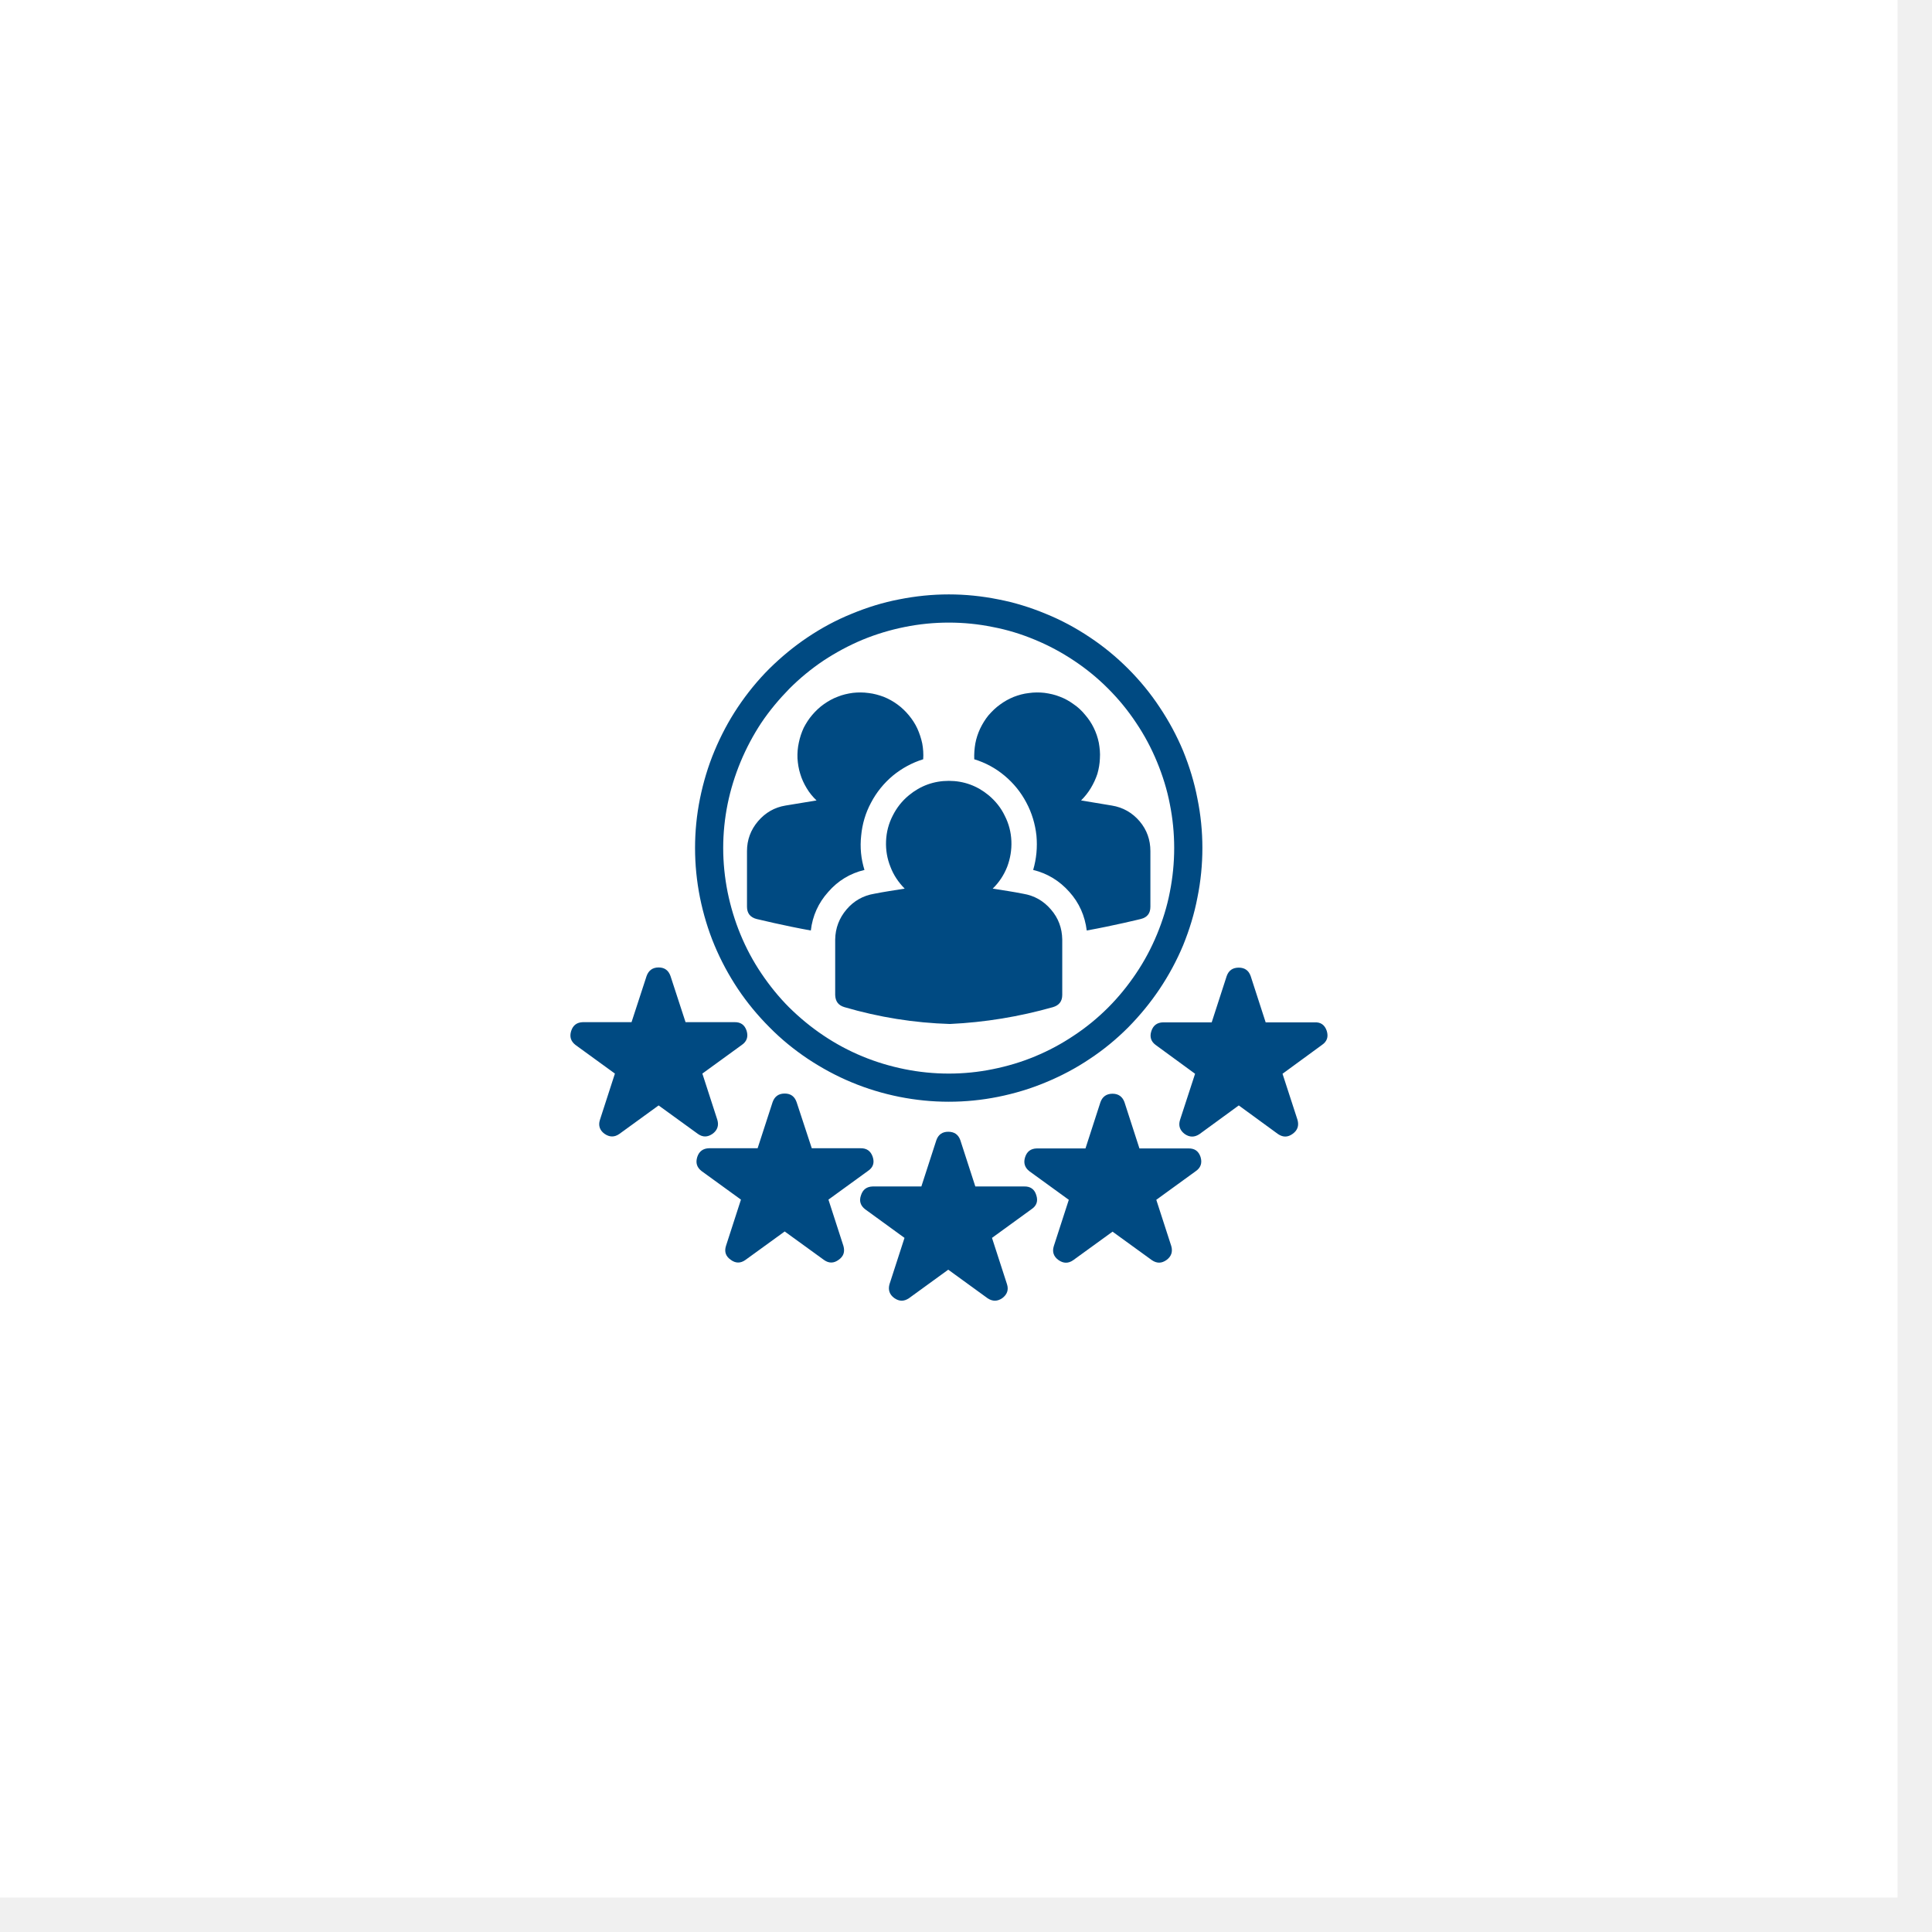
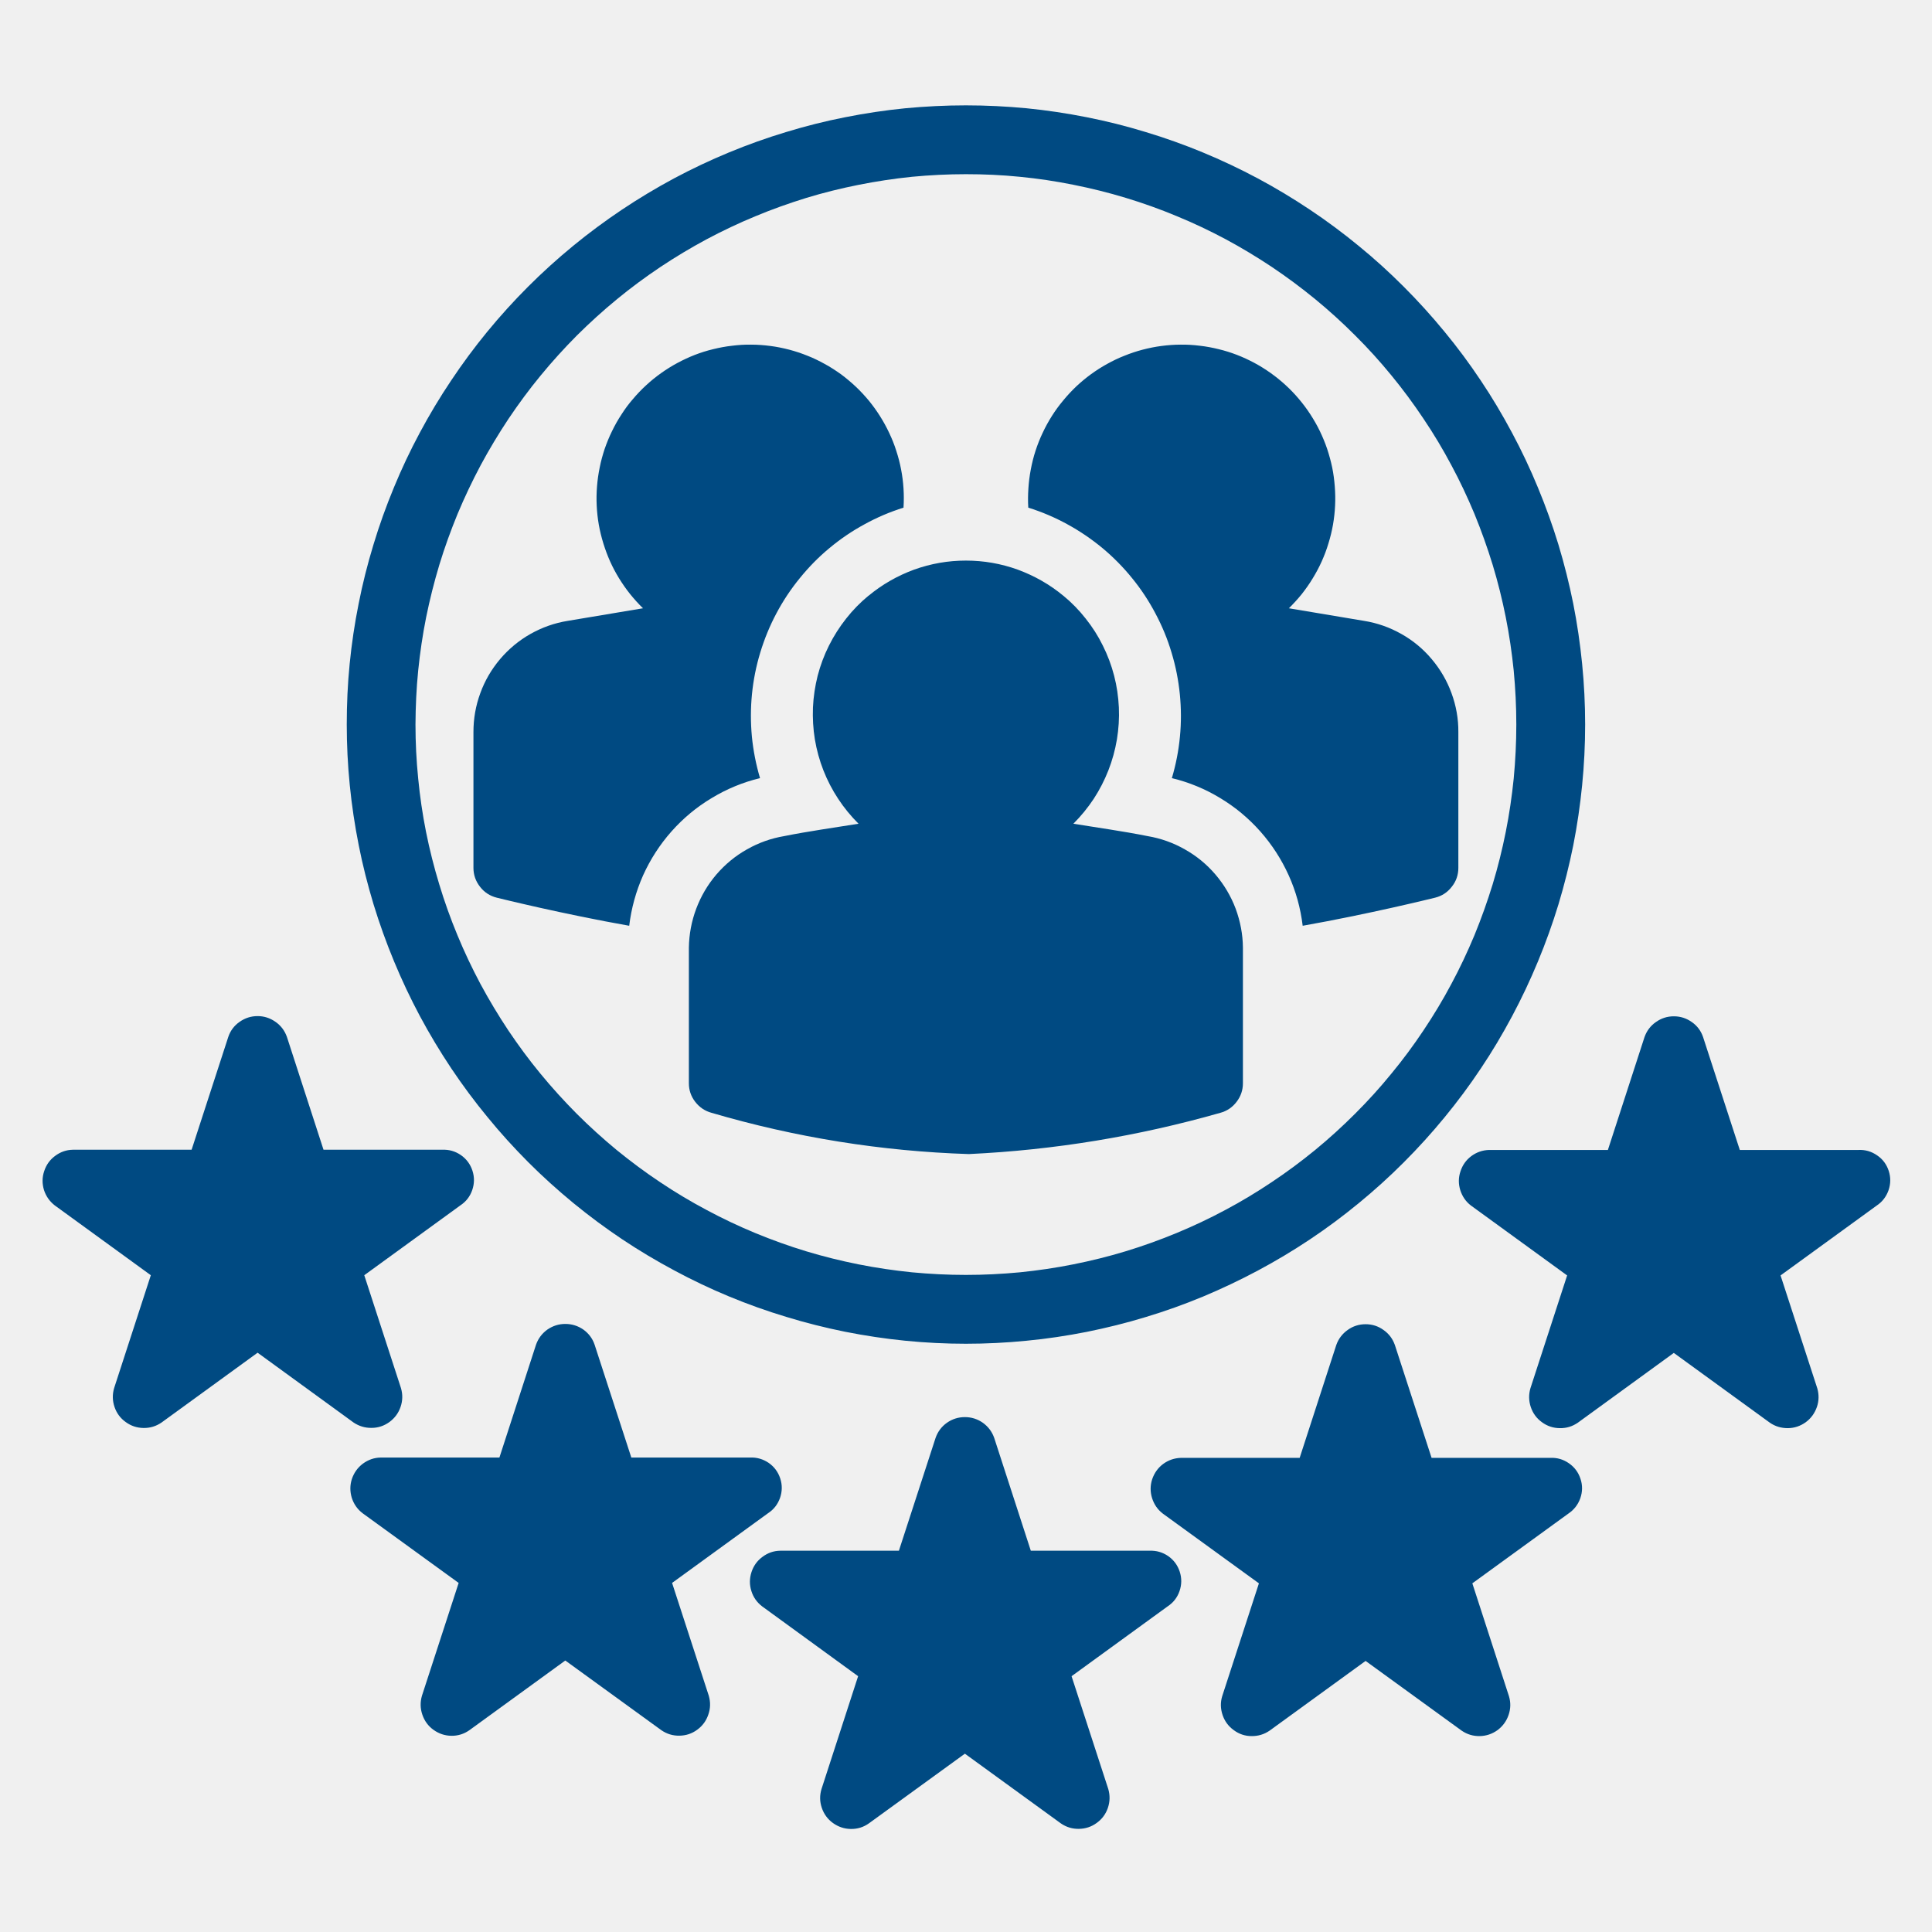
- <svg xmlns="http://www.w3.org/2000/svg" width="55" zoomAndPan="magnify" viewBox="0 0 41.25 41.25" height="55" preserveAspectRatio="xMidYMid meet" version="1.0">
+ <svg xmlns="http://www.w3.org/2000/svg" width="100" zoomAndPan="magnify" viewBox="0 0 75 75" height="100" preserveAspectRatio="xMidYMid meet" version="1.0">
  <defs>
-     <clipPath id="5b6ac567bb">
-       <path d="M 0 0 L 40.512 0 L 40.512 40.512 L 0 40.512 Z M 0 0 " clip-rule="nonzero" />
-     </clipPath>
-     <clipPath id="50fe34b816">
-       <path d="M 12.152 12.691 L 28.359 12.691 L 28.359 28 L 12.152 28 Z M 12.152 12.691 " clip-rule="nonzero" />
+     <clipPath id="82c2e6c4ef">
+       <path d="M 1.531 4.07 L 73.531 4.07 L 73.531 71 L 1.531 71 Z M 1.531 4.07 " clip-rule="nonzero" />
    </clipPath>
  </defs>
-   <g clip-path="url(#5b6ac567bb)">
-     <path fill="#ffffff" d="M 0 0 L 40.512 0 L 40.512 40.512 L 0 40.512 Z M 0 0 " fill-opacity="1" fill-rule="nonzero" />
-     <path fill="#ffffff" d="M 0 0 L 40.512 0 L 40.512 40.512 L 0 40.512 Z M 0 0 " fill-opacity="1" fill-rule="nonzero" />
-   </g>
-   <g clip-path="url(#50fe34b816)">
-     <path fill="#004a82" d="M 20.258 23.523 C 20.613 23.523 20.965 23.488 21.312 23.418 C 21.66 23.348 22 23.246 22.328 23.109 C 22.656 22.973 22.969 22.809 23.266 22.609 C 23.562 22.414 23.836 22.188 24.086 21.938 C 24.336 21.684 24.562 21.41 24.758 21.117 C 24.957 20.82 25.125 20.508 25.262 20.18 C 25.395 19.852 25.5 19.512 25.566 19.164 C 25.637 18.816 25.672 18.461 25.672 18.105 C 25.672 17.75 25.637 17.398 25.566 17.051 C 25.5 16.703 25.395 16.363 25.262 16.035 C 25.125 15.707 24.957 15.395 24.758 15.098 C 24.562 14.801 24.336 14.527 24.086 14.277 C 23.836 14.027 23.562 13.801 23.266 13.605 C 22.969 13.406 22.656 13.238 22.328 13.105 C 22 12.969 21.66 12.863 21.312 12.797 C 20.965 12.727 20.613 12.691 20.258 12.691 C 19.902 12.691 19.551 12.727 19.199 12.797 C 18.852 12.863 18.512 12.969 18.184 13.105 C 17.855 13.238 17.543 13.406 17.246 13.605 C 16.953 13.801 16.68 14.027 16.426 14.277 C 16.176 14.527 15.953 14.801 15.754 15.098 C 15.555 15.395 15.391 15.707 15.254 16.035 C 15.117 16.363 15.016 16.703 14.945 17.051 C 14.875 17.398 14.84 17.75 14.84 18.105 C 14.84 18.461 14.875 18.812 14.945 19.164 C 15.016 19.512 15.117 19.852 15.254 20.18 C 15.391 20.508 15.559 20.82 15.754 21.113 C 15.953 21.41 16.18 21.684 16.43 21.934 C 16.68 22.188 16.953 22.41 17.25 22.609 C 17.547 22.805 17.855 22.973 18.184 23.109 C 18.512 23.246 18.852 23.348 19.199 23.418 C 19.551 23.488 19.902 23.523 20.258 23.523 Z M 20.258 13.293 C 20.574 13.293 20.887 13.324 21.195 13.387 C 21.504 13.445 21.809 13.539 22.098 13.66 C 22.391 13.781 22.668 13.93 22.93 14.105 C 23.195 14.281 23.438 14.48 23.66 14.703 C 23.883 14.926 24.082 15.168 24.258 15.434 C 24.434 15.695 24.582 15.973 24.703 16.266 C 24.824 16.559 24.918 16.859 24.977 17.168 C 25.039 17.477 25.07 17.789 25.07 18.105 C 25.07 18.422 25.039 18.734 24.977 19.047 C 24.918 19.355 24.824 19.656 24.703 19.949 C 24.582 20.242 24.434 20.52 24.258 20.781 C 24.082 21.043 23.883 21.289 23.66 21.512 C 23.438 21.734 23.195 21.934 22.93 22.109 C 22.668 22.285 22.391 22.434 22.098 22.555 C 21.809 22.676 21.504 22.766 21.195 22.828 C 20.887 22.891 20.574 22.922 20.258 22.922 C 19.941 22.922 19.629 22.891 19.316 22.828 C 19.008 22.766 18.707 22.676 18.414 22.555 C 18.121 22.434 17.844 22.285 17.582 22.109 C 17.32 21.934 17.078 21.734 16.852 21.512 C 16.629 21.289 16.43 21.043 16.254 20.781 C 16.078 20.52 15.93 20.242 15.809 19.949 C 15.688 19.656 15.598 19.355 15.535 19.047 C 15.473 18.734 15.441 18.422 15.441 18.105 C 15.441 17.789 15.473 17.477 15.535 17.168 C 15.598 16.859 15.691 16.559 15.812 16.266 C 15.934 15.973 16.082 15.695 16.254 15.434 C 16.43 15.172 16.633 14.93 16.855 14.703 C 17.078 14.48 17.32 14.281 17.582 14.105 C 17.848 13.93 18.125 13.781 18.414 13.66 C 18.707 13.539 19.008 13.449 19.316 13.387 C 19.629 13.324 19.941 13.293 20.258 13.293 Z M 28.223 22.312 L 27.383 22.926 L 27.703 23.91 C 27.738 24.035 27.703 24.133 27.602 24.207 C 27.496 24.285 27.395 24.285 27.289 24.215 L 26.449 23.602 L 25.609 24.215 C 25.504 24.285 25.398 24.285 25.293 24.211 C 25.191 24.133 25.156 24.035 25.195 23.91 L 25.516 22.926 L 24.676 22.312 C 24.574 22.238 24.543 22.137 24.582 22.016 C 24.621 21.895 24.703 21.832 24.832 21.828 L 25.871 21.828 L 26.191 20.84 C 26.234 20.719 26.32 20.66 26.449 20.66 C 26.574 20.66 26.66 20.719 26.703 20.84 L 27.023 21.828 L 28.062 21.828 C 28.199 21.82 28.285 21.883 28.328 22.012 C 28.367 22.141 28.332 22.238 28.223 22.312 Z M 25.527 25.008 L 24.688 25.617 L 25.008 26.605 C 25.043 26.727 25.008 26.828 24.906 26.902 C 24.801 26.977 24.699 26.977 24.594 26.906 L 23.754 26.297 L 22.914 26.906 C 22.809 26.98 22.703 26.977 22.598 26.902 C 22.496 26.828 22.461 26.727 22.5 26.605 L 22.82 25.617 L 21.98 25.008 C 21.879 24.93 21.848 24.828 21.887 24.707 C 21.926 24.586 22.008 24.523 22.137 24.52 L 23.176 24.52 L 23.496 23.531 C 23.539 23.414 23.625 23.352 23.754 23.352 C 23.879 23.352 23.965 23.414 24.008 23.531 L 24.328 24.52 L 25.367 24.52 C 25.504 24.516 25.59 24.574 25.633 24.703 C 25.672 24.832 25.637 24.934 25.527 25.008 Z M 22.02 25.82 L 21.18 26.43 L 21.5 27.418 C 21.539 27.539 21.504 27.637 21.402 27.715 C 21.297 27.789 21.191 27.789 21.086 27.719 L 20.246 27.109 L 19.406 27.719 C 19.301 27.789 19.199 27.789 19.094 27.715 C 18.992 27.641 18.957 27.539 18.992 27.418 L 19.312 26.43 L 18.473 25.82 C 18.371 25.742 18.34 25.641 18.383 25.52 C 18.422 25.398 18.504 25.336 18.633 25.332 L 19.672 25.332 L 19.992 24.344 C 20.035 24.223 20.121 24.164 20.246 24.164 C 20.375 24.164 20.461 24.223 20.504 24.344 L 20.824 25.332 L 21.863 25.332 C 21.996 25.328 22.086 25.387 22.125 25.516 C 22.168 25.645 22.133 25.746 22.02 25.82 Z M 18.527 25.004 L 17.688 25.613 L 18.008 26.602 C 18.043 26.727 18.012 26.824 17.906 26.898 C 17.805 26.973 17.699 26.977 17.594 26.902 L 16.754 26.293 L 15.914 26.902 C 15.809 26.977 15.703 26.973 15.602 26.898 C 15.496 26.824 15.461 26.727 15.5 26.602 L 15.82 25.613 L 14.98 25.004 C 14.879 24.926 14.848 24.828 14.887 24.703 C 14.926 24.582 15.012 24.52 15.137 24.516 L 16.176 24.516 L 16.496 23.531 C 16.539 23.41 16.625 23.348 16.754 23.348 C 16.883 23.348 16.965 23.41 17.008 23.531 L 17.332 24.516 L 18.367 24.516 C 18.504 24.512 18.59 24.574 18.633 24.699 C 18.676 24.828 18.641 24.93 18.527 25.004 Z M 15.836 22.312 L 14.996 22.922 L 15.316 23.91 C 15.352 24.031 15.316 24.133 15.215 24.207 C 15.109 24.281 15.008 24.285 14.902 24.211 L 14.062 23.602 L 13.223 24.211 C 13.117 24.285 13.012 24.281 12.906 24.207 C 12.805 24.133 12.77 24.031 12.809 23.91 L 13.129 22.922 L 12.289 22.312 C 12.188 22.234 12.156 22.137 12.195 22.012 C 12.234 21.891 12.316 21.828 12.445 21.824 L 13.484 21.824 L 13.805 20.84 C 13.848 20.719 13.934 20.656 14.062 20.656 C 14.191 20.656 14.273 20.719 14.316 20.84 L 14.637 21.824 L 15.676 21.824 C 15.812 21.82 15.898 21.879 15.941 22.008 C 15.98 22.137 15.945 22.238 15.836 22.312 Z M 17.312 19.867 C 16.727 19.762 16.191 19.629 16.152 19.621 C 16.02 19.586 15.949 19.5 15.949 19.359 L 15.949 18.172 C 15.949 17.934 16.027 17.719 16.184 17.535 C 16.34 17.352 16.535 17.238 16.773 17.199 L 17.434 17.09 C 17.352 17.012 17.281 16.926 17.223 16.828 C 17.164 16.73 17.117 16.629 17.086 16.523 C 17.051 16.414 17.035 16.305 17.027 16.191 C 17.023 16.078 17.031 15.969 17.055 15.859 C 17.078 15.746 17.113 15.641 17.16 15.539 C 17.211 15.441 17.27 15.348 17.344 15.262 C 17.418 15.176 17.5 15.098 17.59 15.035 C 17.684 14.969 17.781 14.914 17.887 14.875 C 17.992 14.832 18.098 14.809 18.211 14.793 C 18.324 14.781 18.434 14.781 18.547 14.797 C 18.656 14.809 18.766 14.84 18.871 14.879 C 18.977 14.922 19.074 14.977 19.164 15.043 C 19.254 15.109 19.336 15.188 19.406 15.273 C 19.477 15.359 19.539 15.453 19.586 15.555 C 19.633 15.66 19.668 15.766 19.691 15.875 C 19.711 15.984 19.719 16.098 19.711 16.211 C 19.473 16.285 19.258 16.402 19.062 16.562 C 18.871 16.723 18.715 16.914 18.598 17.137 C 18.48 17.355 18.41 17.594 18.387 17.84 C 18.359 18.09 18.383 18.336 18.457 18.574 C 18.148 18.648 17.891 18.805 17.684 19.043 C 17.473 19.277 17.348 19.555 17.312 19.867 Z M 21.109 16.98 C 21.254 17.102 21.371 17.246 21.453 17.418 C 21.539 17.586 21.586 17.766 21.594 17.957 C 21.602 18.148 21.57 18.332 21.504 18.508 C 21.434 18.684 21.332 18.84 21.195 18.973 C 21.414 19.008 21.629 19.039 21.844 19.082 C 22.082 19.121 22.281 19.234 22.438 19.418 C 22.598 19.602 22.676 19.816 22.68 20.059 L 22.68 21.242 C 22.68 21.379 22.613 21.465 22.48 21.504 C 21.762 21.707 21.031 21.828 20.281 21.863 C 19.516 21.84 18.766 21.719 18.031 21.504 C 17.898 21.465 17.836 21.379 17.832 21.242 L 17.832 20.059 C 17.836 19.816 17.918 19.602 18.074 19.418 C 18.23 19.234 18.43 19.121 18.668 19.082 C 18.883 19.039 19.102 19.008 19.316 18.973 C 19.184 18.84 19.078 18.684 19.012 18.508 C 18.941 18.332 18.91 18.148 18.918 17.957 C 18.926 17.766 18.973 17.586 19.059 17.418 C 19.145 17.246 19.258 17.102 19.406 16.98 C 19.652 16.777 19.938 16.672 20.258 16.672 C 20.578 16.672 20.863 16.777 21.109 16.98 Z M 24.562 18.172 L 24.562 19.359 C 24.562 19.5 24.496 19.586 24.359 19.621 C 24.324 19.629 23.785 19.762 23.203 19.867 C 23.164 19.555 23.043 19.277 22.832 19.043 C 22.621 18.805 22.363 18.648 22.059 18.574 C 22.129 18.336 22.152 18.09 22.129 17.84 C 22.102 17.594 22.031 17.355 21.914 17.137 C 21.797 16.914 21.641 16.723 21.449 16.562 C 21.258 16.402 21.043 16.285 20.801 16.211 C 20.797 16.098 20.805 15.984 20.824 15.875 C 20.844 15.766 20.879 15.66 20.926 15.559 C 20.977 15.453 21.035 15.359 21.105 15.273 C 21.18 15.188 21.258 15.109 21.352 15.043 C 21.441 14.977 21.539 14.922 21.645 14.879 C 21.746 14.84 21.855 14.809 21.969 14.797 C 22.078 14.781 22.191 14.781 22.301 14.793 C 22.414 14.809 22.523 14.832 22.629 14.875 C 22.734 14.914 22.832 14.969 22.922 15.035 C 23.016 15.098 23.098 15.176 23.168 15.262 C 23.242 15.348 23.305 15.441 23.352 15.539 C 23.402 15.641 23.438 15.746 23.461 15.859 C 23.48 15.969 23.492 16.078 23.484 16.191 C 23.48 16.305 23.461 16.414 23.43 16.523 C 23.395 16.629 23.348 16.73 23.289 16.828 C 23.23 16.926 23.16 17.012 23.082 17.09 L 23.738 17.199 C 23.977 17.238 24.176 17.352 24.332 17.535 C 24.488 17.719 24.562 17.934 24.562 18.172 Z M 24.562 18.172 " fill-opacity="1" fill-rule="nonzero" />
+   <g clip-path="url(#82c2e6c4ef)">
+     <path fill="#004a82" d="M 37.496 52.164 C 38.285 52.164 39.07 52.125 39.852 52.047 C 40.637 51.973 41.414 51.855 42.188 51.703 C 42.957 51.547 43.723 51.359 44.473 51.129 C 45.227 50.902 45.969 50.637 46.695 50.336 C 47.422 50.031 48.133 49.695 48.828 49.324 C 49.523 48.953 50.195 48.551 50.852 48.113 C 51.508 47.676 52.137 47.207 52.746 46.707 C 53.355 46.207 53.938 45.68 54.492 45.125 C 55.051 44.566 55.578 43.984 56.078 43.375 C 56.578 42.766 57.047 42.137 57.484 41.48 C 57.922 40.828 58.324 40.152 58.695 39.457 C 59.066 38.762 59.402 38.051 59.703 37.324 C 60.004 36.598 60.27 35.859 60.5 35.105 C 60.727 34.352 60.918 33.59 61.074 32.816 C 61.227 32.043 61.34 31.266 61.418 30.484 C 61.496 29.699 61.535 28.914 61.535 28.125 C 61.535 27.34 61.496 26.555 61.418 25.77 C 61.34 24.988 61.227 24.211 61.074 23.438 C 60.918 22.664 60.727 21.902 60.5 21.148 C 60.27 20.395 60.004 19.656 59.703 18.93 C 59.402 18.199 59.066 17.488 58.695 16.797 C 58.324 16.102 57.922 15.426 57.484 14.773 C 57.047 14.117 56.578 13.484 56.078 12.879 C 55.578 12.27 55.051 11.688 54.492 11.129 C 53.938 10.574 53.355 10.043 52.746 9.547 C 52.137 9.047 51.508 8.578 50.852 8.141 C 50.195 7.703 49.523 7.297 48.828 6.926 C 48.133 6.555 47.422 6.219 46.695 5.918 C 45.969 5.617 45.227 5.352 44.473 5.125 C 43.723 4.895 42.957 4.703 42.188 4.551 C 41.414 4.398 40.637 4.281 39.852 4.203 C 39.07 4.129 38.285 4.09 37.496 4.09 C 36.711 4.09 35.926 4.129 35.141 4.203 C 34.355 4.281 33.578 4.398 32.809 4.551 C 32.035 4.703 31.273 4.895 30.52 5.125 C 29.766 5.352 29.023 5.617 28.297 5.918 C 27.57 6.219 26.859 6.555 26.164 6.926 C 25.473 7.297 24.797 7.703 24.141 8.141 C 23.488 8.578 22.855 9.047 22.246 9.547 C 21.641 10.043 21.055 10.574 20.5 11.129 C 19.941 11.688 19.414 12.27 18.914 12.879 C 18.418 13.484 17.949 14.117 17.512 14.773 C 17.074 15.426 16.668 16.102 16.297 16.797 C 15.926 17.488 15.59 18.199 15.289 18.93 C 14.988 19.656 14.723 20.395 14.496 21.148 C 14.266 21.902 14.074 22.664 13.922 23.438 C 13.766 24.211 13.652 24.988 13.574 25.77 C 13.496 26.555 13.461 27.34 13.461 28.125 C 13.461 28.914 13.5 29.699 13.578 30.48 C 13.656 31.266 13.773 32.043 13.926 32.812 C 14.078 33.586 14.273 34.348 14.5 35.102 C 14.73 35.855 14.996 36.594 15.297 37.32 C 15.598 38.047 15.934 38.758 16.305 39.453 C 16.676 40.145 17.082 40.82 17.52 41.477 C 17.957 42.129 18.426 42.762 18.926 43.367 C 19.422 43.977 19.953 44.559 20.508 45.117 C 21.062 45.672 21.648 46.199 22.254 46.699 C 22.863 47.199 23.496 47.668 24.148 48.105 C 24.805 48.543 25.477 48.945 26.172 49.316 C 26.863 49.688 27.574 50.027 28.301 50.328 C 29.027 50.629 29.77 50.895 30.523 51.121 C 31.273 51.352 32.039 51.543 32.809 51.699 C 33.582 51.852 34.359 51.969 35.141 52.047 C 35.926 52.125 36.711 52.164 37.496 52.164 Z M 37.496 6.762 C 38.195 6.762 38.895 6.793 39.59 6.863 C 40.289 6.93 40.98 7.035 41.664 7.172 C 42.352 7.309 43.031 7.477 43.699 7.68 C 44.367 7.883 45.027 8.117 45.672 8.387 C 46.32 8.652 46.953 8.953 47.57 9.281 C 48.188 9.613 48.785 9.973 49.367 10.359 C 49.949 10.75 50.512 11.168 51.051 11.609 C 51.594 12.055 52.109 12.523 52.605 13.02 C 53.102 13.512 53.57 14.031 54.012 14.57 C 54.457 15.113 54.875 15.676 55.262 16.258 C 55.652 16.836 56.012 17.438 56.34 18.055 C 56.672 18.672 56.969 19.305 57.238 19.949 C 57.504 20.598 57.738 21.254 57.945 21.926 C 58.148 22.594 58.316 23.273 58.453 23.957 C 58.59 24.645 58.691 25.336 58.762 26.031 C 58.828 26.73 58.863 27.426 58.863 28.125 C 58.863 28.828 58.828 29.523 58.762 30.223 C 58.691 30.918 58.59 31.609 58.453 32.297 C 58.316 32.98 58.148 33.66 57.945 34.328 C 57.738 35 57.504 35.656 57.238 36.305 C 56.969 36.949 56.672 37.582 56.34 38.199 C 56.012 38.816 55.652 39.414 55.262 39.996 C 54.875 40.578 54.457 41.141 54.012 41.68 C 53.57 42.223 53.102 42.738 52.605 43.234 C 52.109 43.73 51.594 44.199 51.051 44.645 C 50.512 45.086 49.949 45.504 49.367 45.891 C 48.785 46.281 48.188 46.641 47.57 46.969 C 46.953 47.301 46.32 47.598 45.672 47.867 C 45.027 48.133 44.367 48.371 43.699 48.574 C 43.031 48.777 42.352 48.945 41.664 49.082 C 40.98 49.219 40.289 49.32 39.59 49.391 C 38.895 49.457 38.195 49.492 37.496 49.492 C 36.797 49.492 36.098 49.457 35.402 49.391 C 34.707 49.32 34.016 49.219 33.328 49.082 C 32.641 48.945 31.965 48.777 31.293 48.574 C 30.625 48.371 29.965 48.133 29.32 47.867 C 28.672 47.598 28.043 47.301 27.426 46.969 C 26.809 46.641 26.207 46.281 25.625 45.891 C 25.043 45.504 24.484 45.086 23.941 44.645 C 23.402 44.199 22.883 43.73 22.387 43.234 C 21.895 42.738 21.426 42.223 20.98 41.68 C 20.535 41.141 20.121 40.578 19.73 39.996 C 19.344 39.414 18.984 38.816 18.652 38.199 C 18.324 37.582 18.023 36.949 17.758 36.305 C 17.488 35.656 17.254 35 17.051 34.328 C 16.848 33.66 16.676 32.98 16.539 32.297 C 16.402 31.609 16.301 30.918 16.234 30.223 C 16.164 29.523 16.129 28.828 16.129 28.125 C 16.133 27.426 16.164 26.73 16.234 26.031 C 16.305 25.336 16.406 24.645 16.543 23.961 C 16.684 23.273 16.852 22.598 17.055 21.926 C 17.258 21.258 17.496 20.602 17.762 19.953 C 18.031 19.309 18.332 18.676 18.66 18.059 C 18.992 17.441 19.352 16.844 19.738 16.262 C 20.129 15.68 20.543 15.117 20.988 14.578 C 21.43 14.039 21.902 13.52 22.395 13.023 C 22.891 12.531 23.406 12.062 23.949 11.617 C 24.488 11.172 25.051 10.758 25.633 10.367 C 26.215 9.98 26.812 9.621 27.43 9.289 C 28.047 8.961 28.68 8.66 29.324 8.395 C 29.969 8.125 30.629 7.891 31.297 7.684 C 31.965 7.48 32.645 7.312 33.328 7.176 C 34.016 7.039 34.707 6.934 35.402 6.863 C 36.098 6.797 36.797 6.762 37.496 6.762 Z M 72.852 46.801 L 69.121 49.512 L 70.547 53.895 C 70.617 54.137 70.613 54.383 70.531 54.621 C 70.445 54.863 70.305 55.059 70.098 55.211 C 69.891 55.359 69.66 55.438 69.406 55.441 C 69.148 55.441 68.918 55.375 68.707 55.23 L 64.977 52.52 L 61.25 55.23 C 61.039 55.375 60.809 55.445 60.551 55.441 C 60.297 55.438 60.066 55.363 59.859 55.211 C 59.652 55.062 59.508 54.867 59.426 54.625 C 59.344 54.383 59.34 54.137 59.41 53.895 L 60.836 49.512 L 57.105 46.801 C 56.902 46.648 56.766 46.445 56.688 46.203 C 56.613 45.961 56.613 45.715 56.695 45.473 C 56.773 45.23 56.914 45.031 57.117 44.879 C 57.324 44.727 57.555 44.648 57.809 44.641 L 62.418 44.641 L 63.84 40.258 C 63.926 40.016 64.074 39.82 64.281 39.676 C 64.492 39.527 64.723 39.453 64.977 39.453 C 65.234 39.453 65.465 39.527 65.676 39.676 C 65.883 39.82 66.031 40.016 66.113 40.258 L 67.539 44.641 L 72.148 44.641 C 72.41 44.629 72.652 44.699 72.871 44.852 C 73.09 45 73.238 45.203 73.32 45.453 C 73.402 45.707 73.398 45.957 73.312 46.207 C 73.223 46.457 73.07 46.656 72.852 46.801 Z M 60.883 58.758 L 57.156 61.465 L 58.578 65.848 C 58.652 66.094 58.645 66.336 58.562 66.578 C 58.48 66.816 58.336 67.012 58.133 67.164 C 57.926 67.312 57.695 67.391 57.438 67.395 C 57.184 67.398 56.953 67.328 56.742 67.184 L 53.012 64.477 L 49.285 67.184 C 49.074 67.328 48.84 67.398 48.586 67.395 C 48.332 67.395 48.098 67.316 47.895 67.164 C 47.688 67.016 47.543 66.82 47.461 66.578 C 47.379 66.336 47.371 66.094 47.445 65.848 L 48.871 61.465 L 45.141 58.758 C 44.938 58.602 44.801 58.402 44.723 58.156 C 44.648 57.914 44.648 57.668 44.727 57.426 C 44.809 57.184 44.949 56.984 45.152 56.832 C 45.359 56.68 45.59 56.602 45.844 56.594 L 50.453 56.594 L 51.875 52.211 C 51.961 51.969 52.109 51.777 52.316 51.629 C 52.523 51.48 52.758 51.406 53.012 51.406 C 53.27 51.406 53.5 51.48 53.707 51.629 C 53.918 51.777 54.062 51.969 54.148 52.211 L 55.574 56.594 L 60.184 56.594 C 60.445 56.582 60.688 56.652 60.906 56.805 C 61.121 56.953 61.273 57.156 61.355 57.41 C 61.438 57.66 61.434 57.91 61.348 58.16 C 61.258 58.41 61.105 58.609 60.883 58.758 Z M 45.328 62.359 L 41.598 65.07 L 43.023 69.449 C 43.094 69.695 43.09 69.938 43.008 70.18 C 42.926 70.422 42.781 70.617 42.574 70.766 C 42.367 70.918 42.137 70.992 41.883 70.996 C 41.629 71 41.395 70.93 41.184 70.785 L 37.457 68.078 L 33.727 70.785 C 33.516 70.934 33.285 71.004 33.027 71 C 32.773 70.996 32.543 70.918 32.336 70.77 C 32.129 70.621 31.984 70.422 31.902 70.18 C 31.82 69.938 31.816 69.695 31.891 69.449 L 33.312 65.07 L 29.586 62.359 C 29.383 62.203 29.242 62.004 29.168 61.762 C 29.09 61.516 29.094 61.273 29.172 61.031 C 29.25 60.789 29.391 60.59 29.598 60.438 C 29.801 60.285 30.031 60.203 30.285 60.199 L 34.895 60.199 L 36.32 55.816 C 36.406 55.574 36.551 55.379 36.762 55.23 C 36.969 55.086 37.199 55.012 37.457 55.012 C 37.711 55.012 37.945 55.086 38.152 55.23 C 38.359 55.379 38.508 55.574 38.594 55.816 L 40.016 60.199 L 44.625 60.199 C 44.891 60.188 45.129 60.258 45.348 60.406 C 45.566 60.559 45.715 60.762 45.797 61.012 C 45.879 61.266 45.875 61.516 45.789 61.766 C 45.703 62.016 45.547 62.215 45.328 62.359 Z M 29.816 58.742 L 26.09 61.449 L 27.516 65.832 C 27.586 66.078 27.582 66.32 27.496 66.562 C 27.414 66.805 27.27 67 27.066 67.148 C 26.859 67.301 26.629 67.375 26.375 67.379 C 26.117 67.383 25.887 67.312 25.676 67.168 L 21.945 64.461 L 18.219 67.168 C 18.008 67.316 17.773 67.387 17.52 67.383 C 17.266 67.379 17.035 67.301 16.828 67.152 C 16.621 67.004 16.477 66.805 16.395 66.562 C 16.312 66.32 16.309 66.078 16.379 65.832 L 17.805 61.449 L 14.074 58.742 C 13.871 58.586 13.734 58.387 13.656 58.145 C 13.582 57.898 13.582 57.656 13.66 57.414 C 13.742 57.172 13.883 56.973 14.086 56.82 C 14.293 56.668 14.523 56.586 14.777 56.582 L 19.387 56.582 L 20.809 52.199 C 20.895 51.957 21.043 51.762 21.25 51.613 C 21.461 51.469 21.691 51.395 21.945 51.395 C 22.203 51.395 22.434 51.469 22.645 51.613 C 22.852 51.762 23 51.957 23.082 52.199 L 24.508 56.582 L 29.117 56.582 C 29.379 56.57 29.621 56.641 29.84 56.789 C 30.059 56.941 30.207 57.145 30.289 57.395 C 30.371 57.645 30.367 57.898 30.281 58.148 C 30.191 58.398 30.039 58.598 29.816 58.742 Z M 17.871 46.793 L 14.141 49.504 L 15.566 53.887 C 15.637 54.129 15.633 54.371 15.551 54.613 C 15.469 54.855 15.324 55.051 15.117 55.203 C 14.91 55.352 14.68 55.43 14.426 55.43 C 14.168 55.434 13.938 55.363 13.727 55.223 L 10 52.512 L 6.27 55.223 C 6.059 55.367 5.828 55.438 5.57 55.434 C 5.316 55.43 5.086 55.355 4.879 55.203 C 4.672 55.055 4.527 54.859 4.445 54.617 C 4.363 54.375 4.359 54.129 4.43 53.887 L 5.855 49.504 L 2.125 46.793 C 1.926 46.637 1.785 46.438 1.707 46.195 C 1.633 45.949 1.633 45.707 1.715 45.465 C 1.793 45.223 1.934 45.023 2.141 44.871 C 2.344 44.719 2.574 44.637 2.828 44.633 L 7.438 44.633 L 8.863 40.25 C 8.945 40.008 9.094 39.812 9.301 39.668 C 9.512 39.52 9.742 39.445 10 39.445 C 10.254 39.445 10.484 39.52 10.695 39.668 C 10.902 39.812 11.051 40.008 11.137 40.25 L 12.559 44.633 L 17.168 44.633 C 17.434 44.621 17.672 44.691 17.891 44.84 C 18.109 44.992 18.258 45.195 18.34 45.445 C 18.422 45.699 18.418 45.949 18.332 46.199 C 18.246 46.449 18.09 46.648 17.871 46.793 Z M 24.426 35.938 C 21.836 35.48 19.445 34.887 19.285 34.848 C 19.02 34.781 18.801 34.641 18.633 34.422 C 18.465 34.207 18.379 33.961 18.379 33.688 L 18.379 28.422 C 18.379 27.902 18.465 27.398 18.645 26.91 C 18.82 26.426 19.078 25.984 19.414 25.586 C 19.75 25.191 20.145 24.863 20.594 24.609 C 21.047 24.355 21.527 24.184 22.039 24.102 L 24.961 23.613 C 24.781 23.438 24.617 23.254 24.461 23.062 C 24.305 22.867 24.164 22.664 24.031 22.449 C 23.902 22.238 23.785 22.02 23.684 21.793 C 23.582 21.566 23.496 21.332 23.422 21.094 C 23.348 20.855 23.289 20.613 23.246 20.371 C 23.203 20.125 23.176 19.879 23.164 19.629 C 23.152 19.379 23.156 19.133 23.176 18.883 C 23.195 18.637 23.23 18.391 23.281 18.145 C 23.328 17.902 23.395 17.664 23.473 17.426 C 23.555 17.191 23.648 16.961 23.758 16.738 C 23.867 16.512 23.988 16.297 24.125 16.09 C 24.258 15.879 24.406 15.68 24.57 15.492 C 24.73 15.301 24.902 15.121 25.086 14.953 C 25.266 14.785 25.461 14.629 25.664 14.484 C 25.867 14.34 26.078 14.207 26.297 14.09 C 26.516 13.973 26.742 13.867 26.973 13.777 C 27.203 13.688 27.441 13.613 27.684 13.555 C 27.926 13.496 28.168 13.449 28.418 13.422 C 28.664 13.391 28.91 13.375 29.16 13.379 C 29.41 13.379 29.656 13.398 29.902 13.43 C 30.152 13.461 30.395 13.512 30.637 13.574 C 30.875 13.637 31.113 13.715 31.344 13.809 C 31.574 13.898 31.797 14.008 32.016 14.129 C 32.234 14.246 32.441 14.383 32.645 14.527 C 32.844 14.676 33.035 14.836 33.215 15.004 C 33.398 15.176 33.566 15.359 33.727 15.551 C 33.883 15.742 34.027 15.941 34.16 16.152 C 34.293 16.363 34.414 16.582 34.52 16.809 C 34.625 17.031 34.719 17.262 34.793 17.5 C 34.871 17.738 34.934 17.977 34.98 18.223 C 35.027 18.465 35.059 18.711 35.074 18.961 C 35.09 19.211 35.09 19.457 35.074 19.707 C 34.551 19.871 34.043 20.086 33.562 20.352 C 33.078 20.613 32.625 20.922 32.203 21.273 C 31.777 21.625 31.395 22.016 31.047 22.445 C 30.699 22.871 30.395 23.328 30.137 23.816 C 29.879 24.301 29.672 24.809 29.512 25.336 C 29.352 25.863 29.246 26.398 29.191 26.949 C 29.137 27.496 29.137 28.043 29.188 28.594 C 29.242 29.141 29.348 29.68 29.504 30.207 C 28.84 30.367 28.215 30.625 27.629 30.98 C 27.039 31.332 26.52 31.766 26.066 32.277 C 25.613 32.789 25.246 33.359 24.965 33.98 C 24.688 34.605 24.508 35.258 24.426 35.938 Z M 41.281 23.129 L 41.273 23.121 C 41.598 23.387 41.887 23.684 42.145 24.012 C 42.406 24.34 42.629 24.688 42.812 25.062 C 43 25.438 43.145 25.824 43.25 26.23 C 43.355 26.633 43.414 27.043 43.434 27.461 C 43.453 27.879 43.426 28.293 43.359 28.703 C 43.289 29.117 43.18 29.516 43.027 29.906 C 42.875 30.293 42.684 30.664 42.457 31.012 C 42.227 31.359 41.965 31.68 41.668 31.977 C 42.625 32.133 43.594 32.266 44.547 32.457 C 45.059 32.543 45.543 32.715 45.996 32.973 C 46.449 33.227 46.848 33.555 47.184 33.949 C 47.523 34.348 47.785 34.789 47.969 35.277 C 48.148 35.766 48.246 36.27 48.25 36.789 L 48.25 42.051 C 48.25 42.32 48.168 42.559 48.004 42.773 C 47.844 42.984 47.633 43.129 47.375 43.199 C 44.18 44.109 40.926 44.645 37.609 44.801 C 34.211 44.691 30.883 44.156 27.621 43.199 C 27.363 43.129 27.152 42.984 26.988 42.773 C 26.824 42.559 26.742 42.32 26.742 42.051 L 26.742 36.789 C 26.75 36.27 26.844 35.766 27.027 35.277 C 27.211 34.789 27.469 34.348 27.809 33.949 C 28.148 33.555 28.543 33.227 28.996 32.973 C 29.449 32.715 29.934 32.543 30.445 32.457 C 31.398 32.266 32.367 32.133 33.328 31.977 C 33.031 31.68 32.766 31.359 32.539 31.012 C 32.309 30.664 32.117 30.293 31.965 29.906 C 31.812 29.516 31.703 29.117 31.633 28.703 C 31.566 28.293 31.543 27.879 31.559 27.461 C 31.578 27.043 31.641 26.633 31.742 26.23 C 31.848 25.824 31.992 25.438 32.18 25.062 C 32.367 24.688 32.59 24.34 32.848 24.012 C 33.105 23.684 33.398 23.387 33.719 23.121 L 33.715 23.129 C 34.246 22.688 34.836 22.352 35.484 22.113 C 36.137 21.879 36.805 21.762 37.496 21.762 C 38.188 21.762 38.859 21.879 39.508 22.113 C 40.156 22.352 40.75 22.688 41.281 23.129 Z M 56.613 28.422 L 56.613 33.688 C 56.613 33.961 56.531 34.207 56.359 34.422 C 56.191 34.641 55.977 34.781 55.711 34.848 C 55.547 34.887 53.156 35.48 50.57 35.938 C 50.488 35.258 50.309 34.605 50.027 33.98 C 49.746 33.359 49.379 32.789 48.926 32.277 C 48.473 31.766 47.953 31.332 47.367 30.98 C 46.781 30.625 46.156 30.367 45.492 30.207 C 45.648 29.68 45.754 29.141 45.805 28.594 C 45.859 28.043 45.855 27.496 45.801 26.949 C 45.746 26.402 45.641 25.863 45.48 25.336 C 45.324 24.809 45.113 24.301 44.855 23.816 C 44.598 23.328 44.297 22.871 43.949 22.445 C 43.602 22.016 43.215 21.625 42.793 21.273 C 42.367 20.922 41.914 20.613 41.434 20.352 C 40.949 20.086 40.445 19.871 39.918 19.707 C 39.902 19.457 39.906 19.211 39.922 18.961 C 39.938 18.711 39.969 18.465 40.016 18.223 C 40.062 17.977 40.121 17.738 40.199 17.5 C 40.277 17.262 40.367 17.031 40.473 16.809 C 40.578 16.582 40.699 16.363 40.832 16.152 C 40.965 15.941 41.109 15.742 41.27 15.551 C 41.426 15.359 41.598 15.176 41.777 15.004 C 41.957 14.836 42.148 14.676 42.352 14.527 C 42.551 14.383 42.762 14.246 42.977 14.129 C 43.195 14.008 43.422 13.898 43.652 13.809 C 43.883 13.715 44.117 13.637 44.359 13.574 C 44.598 13.512 44.844 13.461 45.09 13.43 C 45.336 13.398 45.586 13.379 45.832 13.379 C 46.082 13.375 46.332 13.391 46.578 13.422 C 46.824 13.449 47.07 13.496 47.309 13.555 C 47.551 13.613 47.789 13.688 48.02 13.777 C 48.254 13.867 48.48 13.973 48.699 14.09 C 48.918 14.207 49.129 14.34 49.332 14.484 C 49.535 14.629 49.727 14.785 49.91 14.953 C 50.094 15.121 50.266 15.301 50.426 15.492 C 50.586 15.68 50.734 15.879 50.871 16.09 C 51.004 16.297 51.129 16.512 51.238 16.738 C 51.344 16.961 51.441 17.191 51.52 17.426 C 51.598 17.664 51.664 17.902 51.715 18.145 C 51.766 18.391 51.797 18.637 51.816 18.883 C 51.836 19.133 51.84 19.379 51.828 19.629 C 51.816 19.879 51.789 20.125 51.746 20.371 C 51.703 20.613 51.645 20.855 51.57 21.094 C 51.5 21.332 51.41 21.566 51.309 21.793 C 51.207 22.02 51.09 22.238 50.961 22.449 C 50.832 22.664 50.688 22.867 50.535 23.062 C 50.379 23.254 50.211 23.438 50.035 23.613 L 52.953 24.102 C 53.465 24.184 53.949 24.355 54.398 24.609 C 54.852 24.863 55.246 25.191 55.578 25.586 C 55.914 25.984 56.172 26.426 56.348 26.91 C 56.527 27.398 56.617 27.902 56.613 28.422 Z M 56.613 28.422 " fill-opacity="1" fill-rule="nonzero" />
  </g>
</svg>
